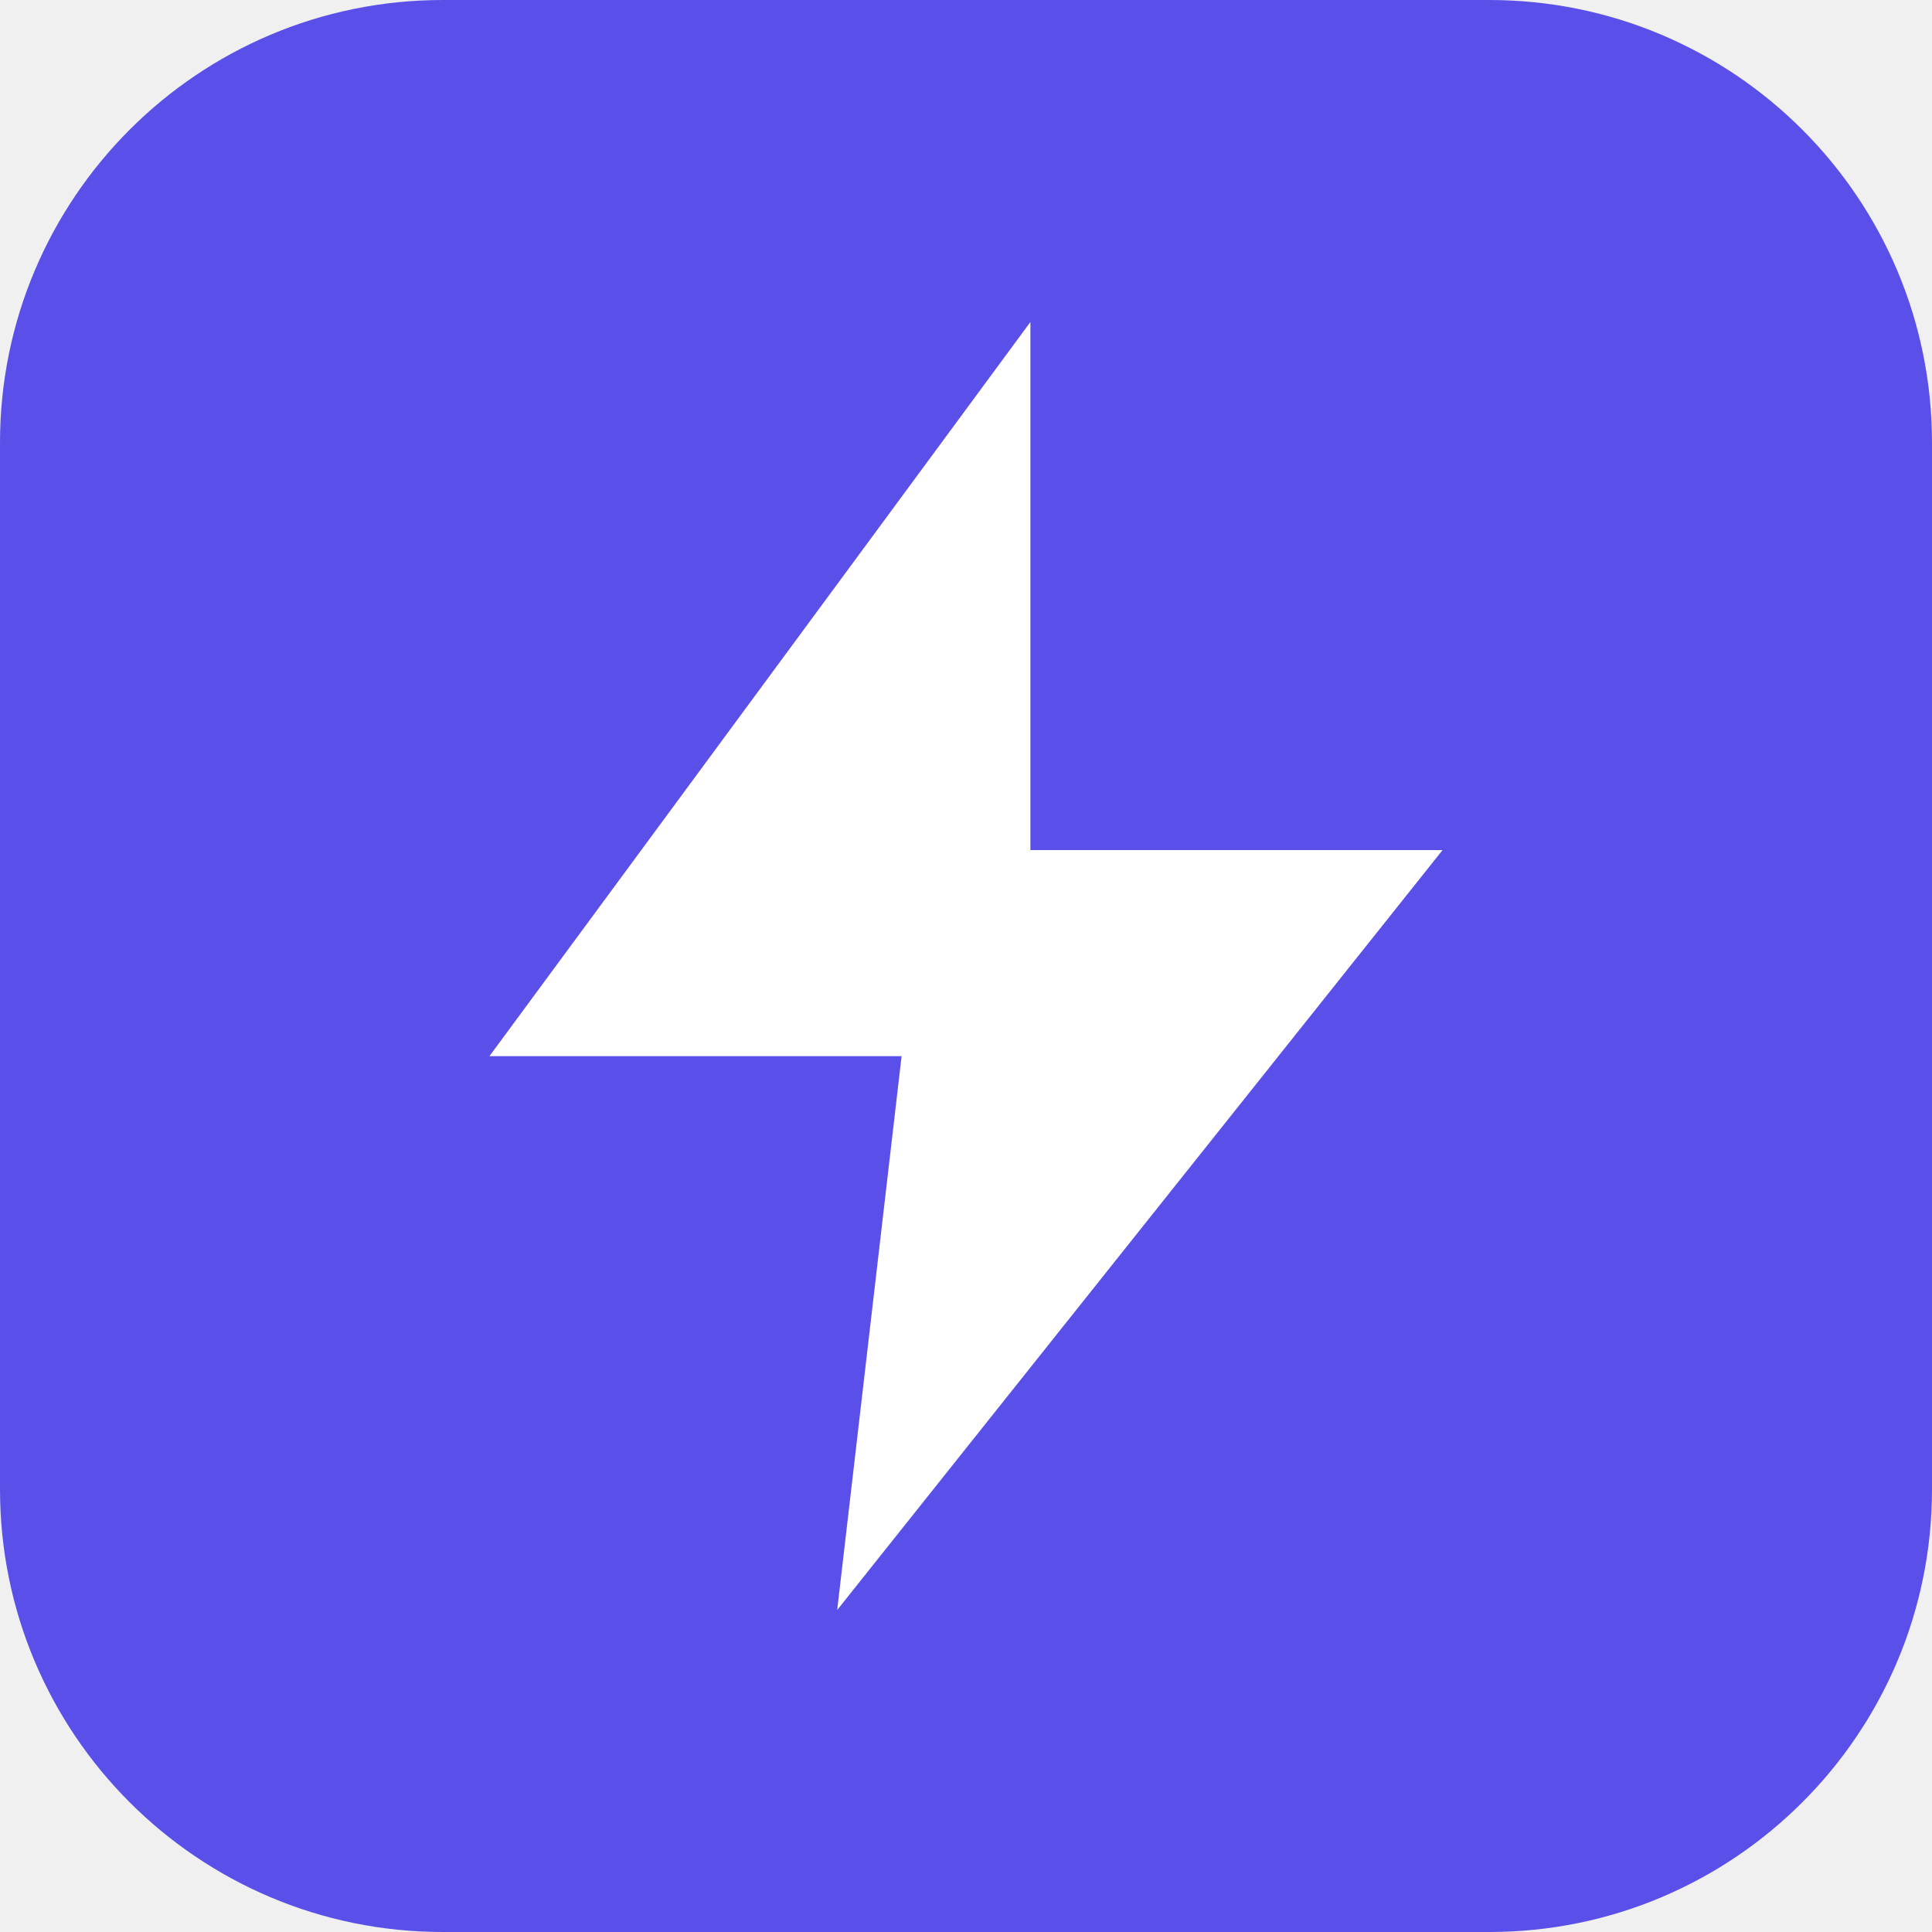
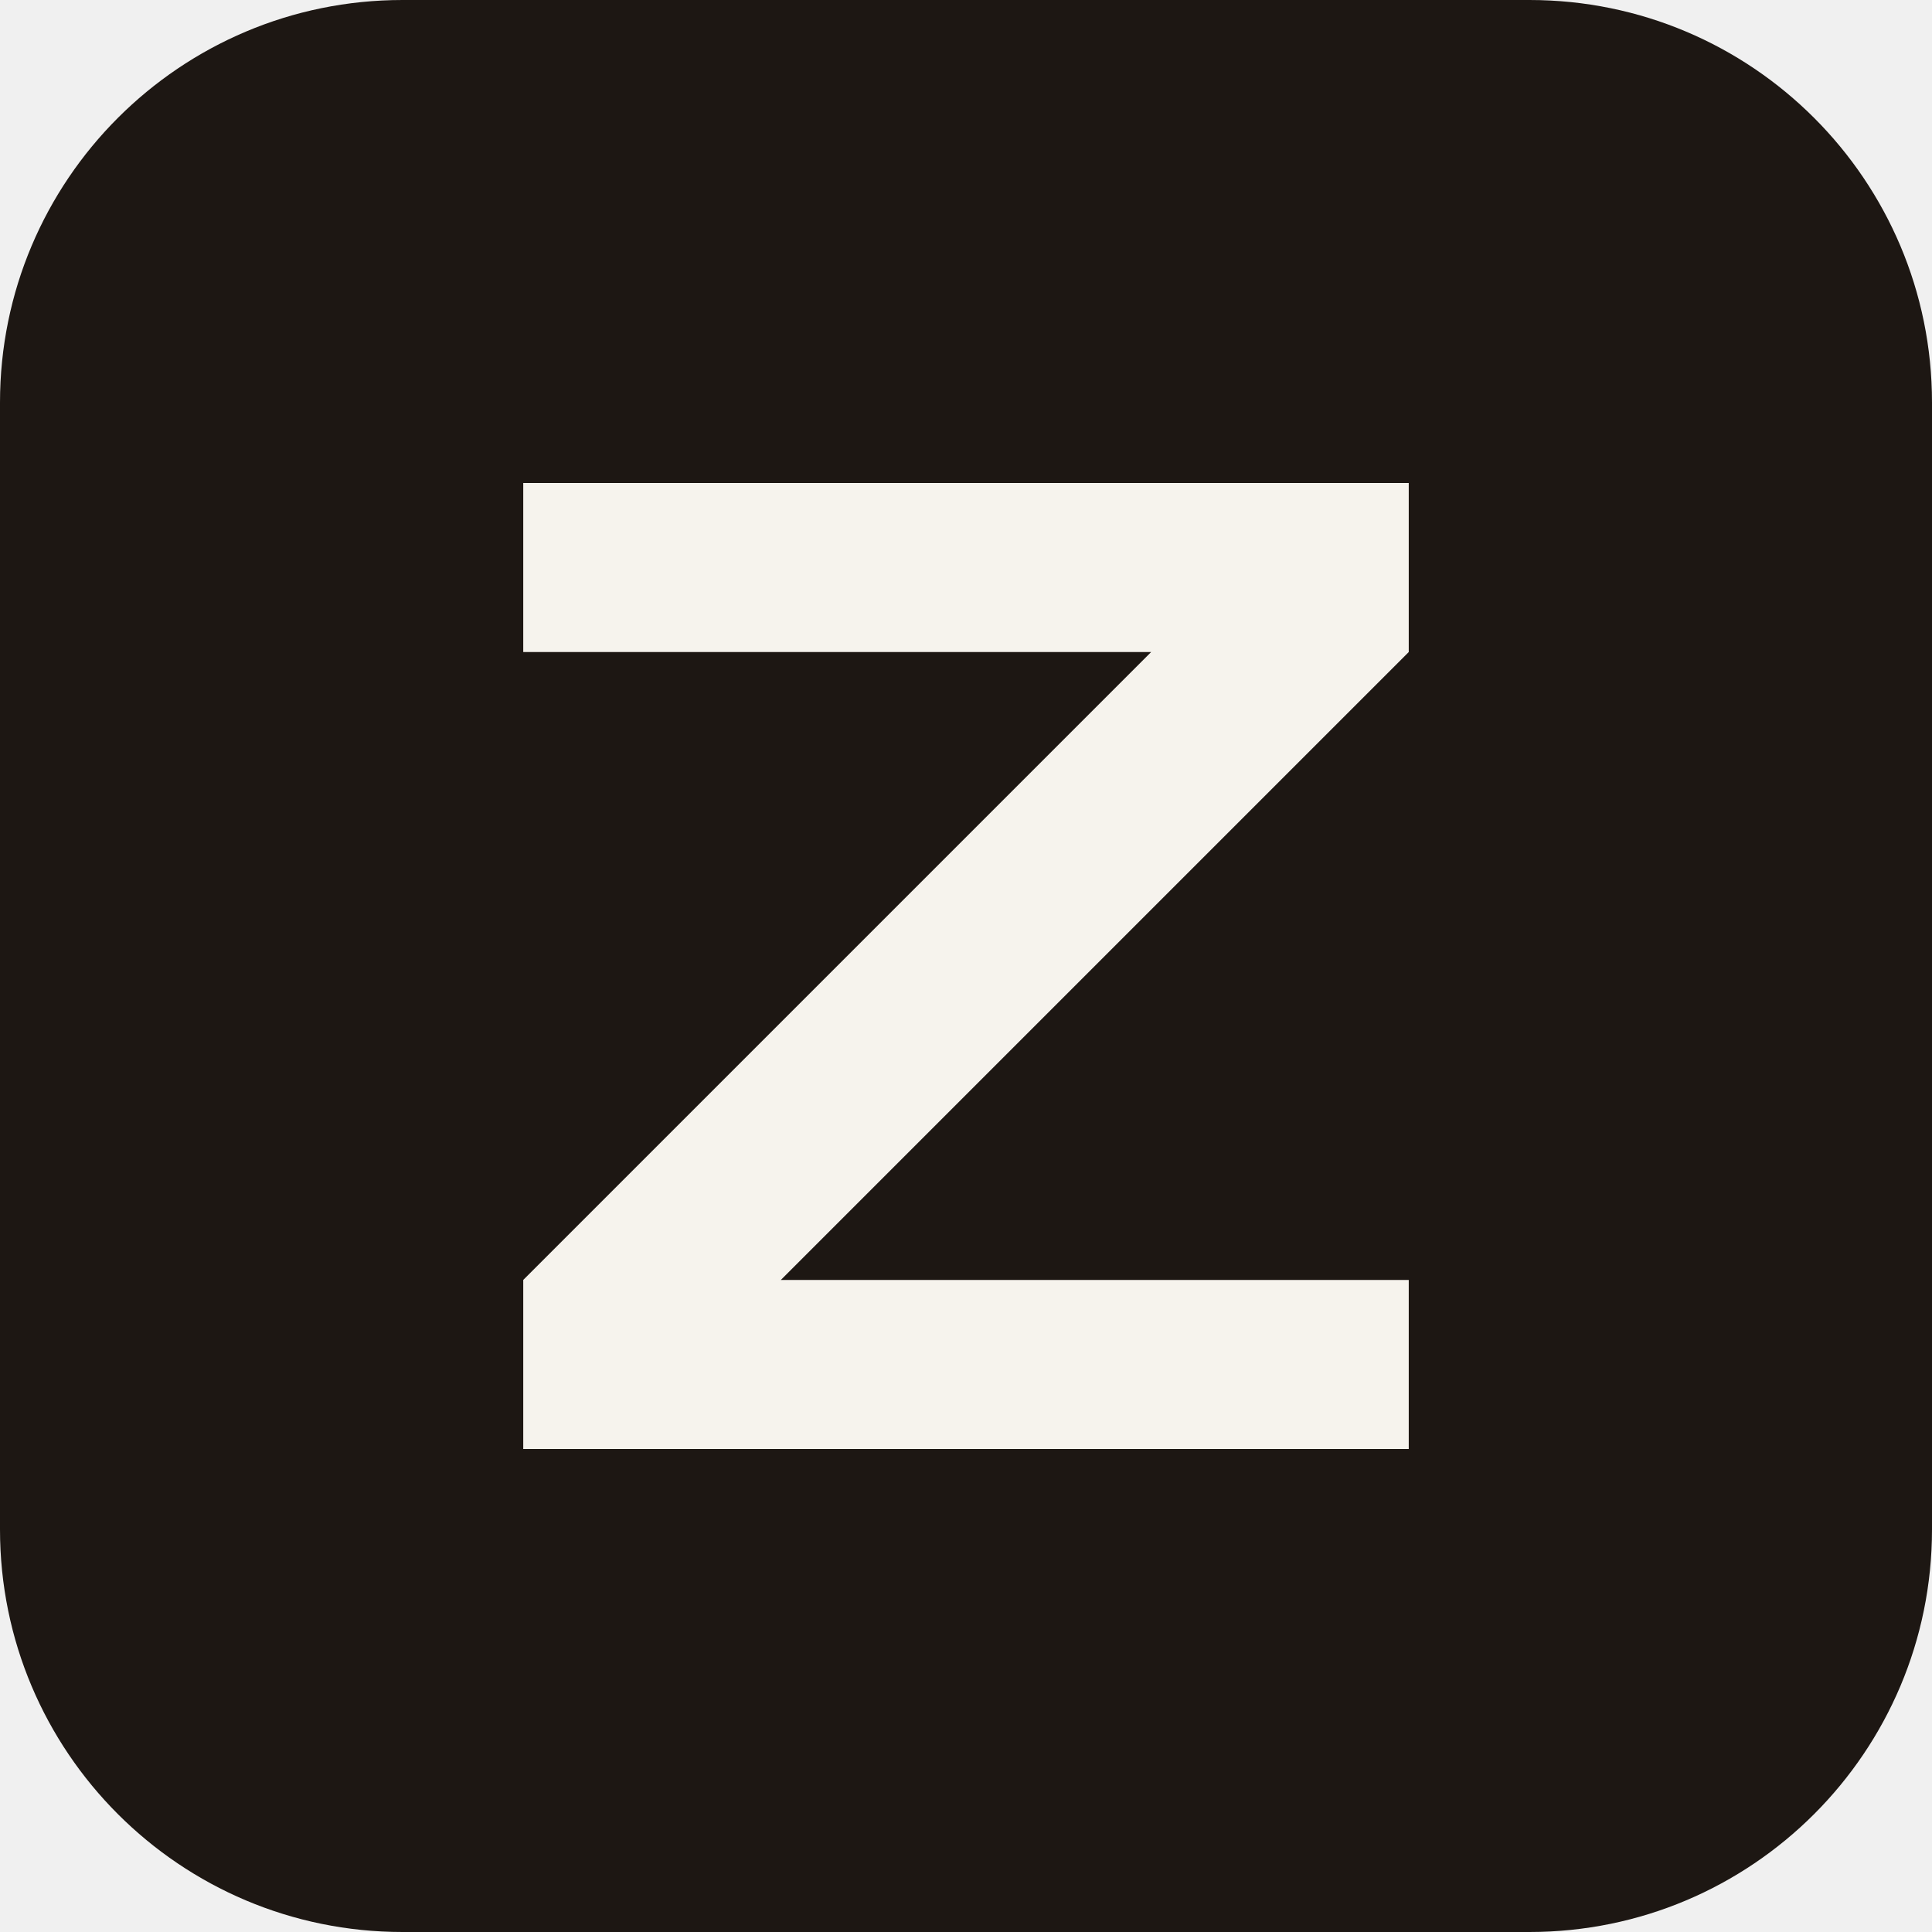
<svg xmlns="http://www.w3.org/2000/svg" viewBox="0 0 24 24">
-   <rect width="24" height="24" rx="5.5" fill="#5B4FE9" />
-   <g transform="translate(2.4 2.4) scale(0.8)">
-     <path d="M13 2 4.6 13.4H11l-1 8.6L19.4 10.2H13V2Z" fill="#fff" />
-   </g>
+   <rect width="24" height="24" rx="5" fill="#1d1713" />
+   <path d="M6.5 6h11v2.1L9.7 15.9h7.8V18h-11v-2.1L14.3 8.1H6.5z" fill="#f6f3ed" />
</svg>
